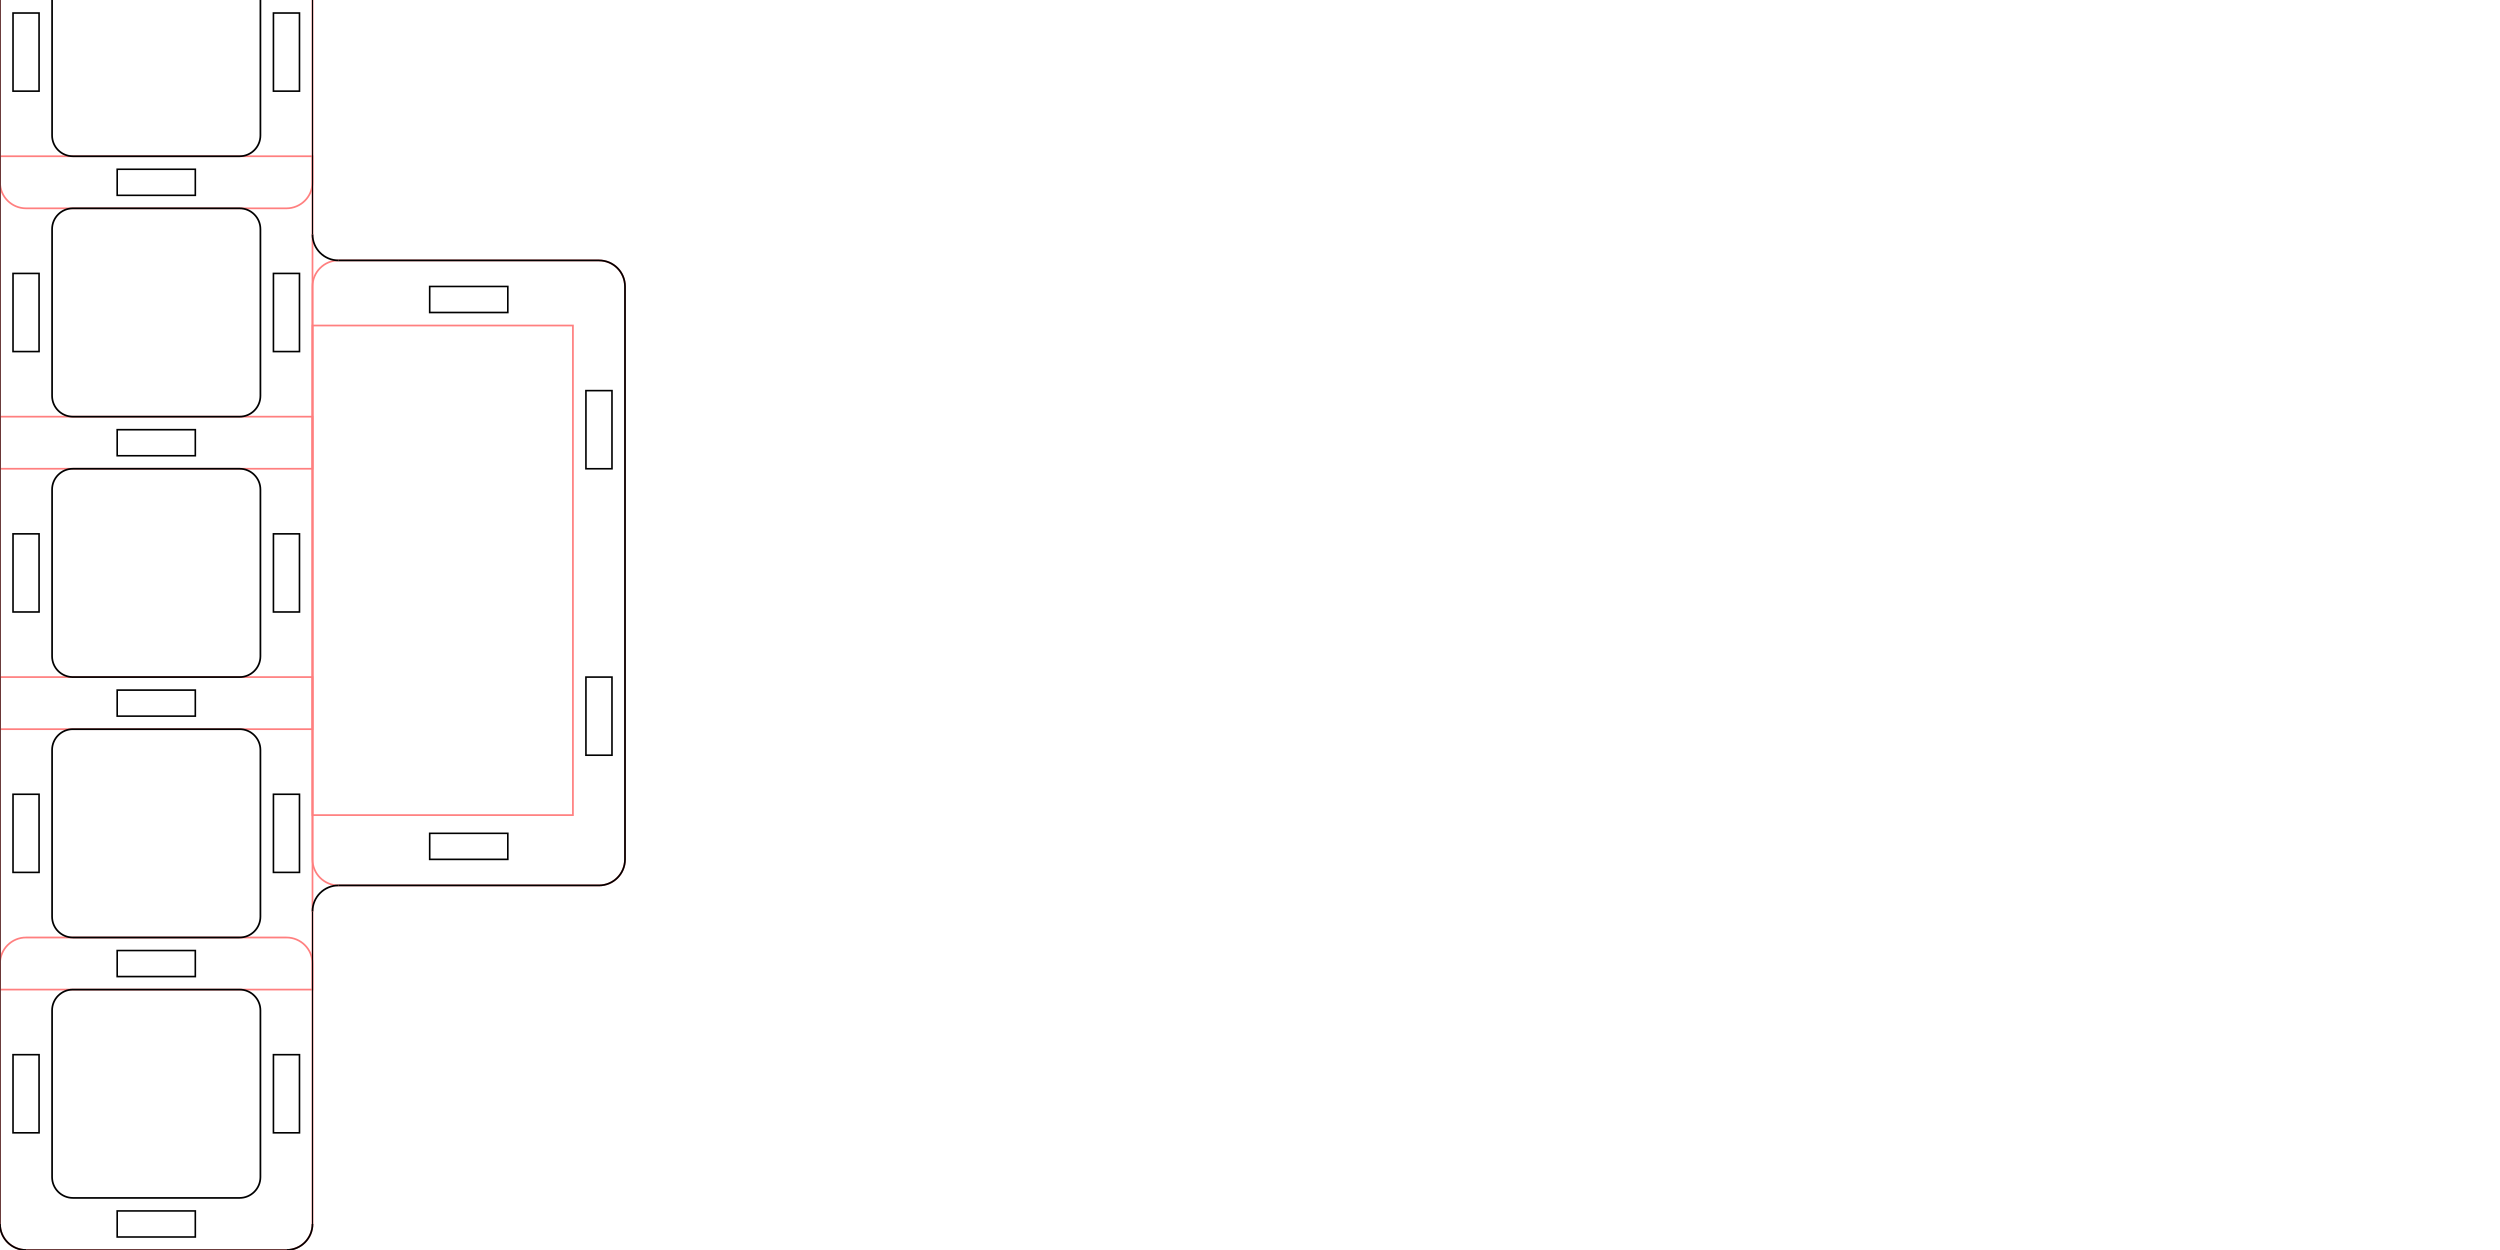
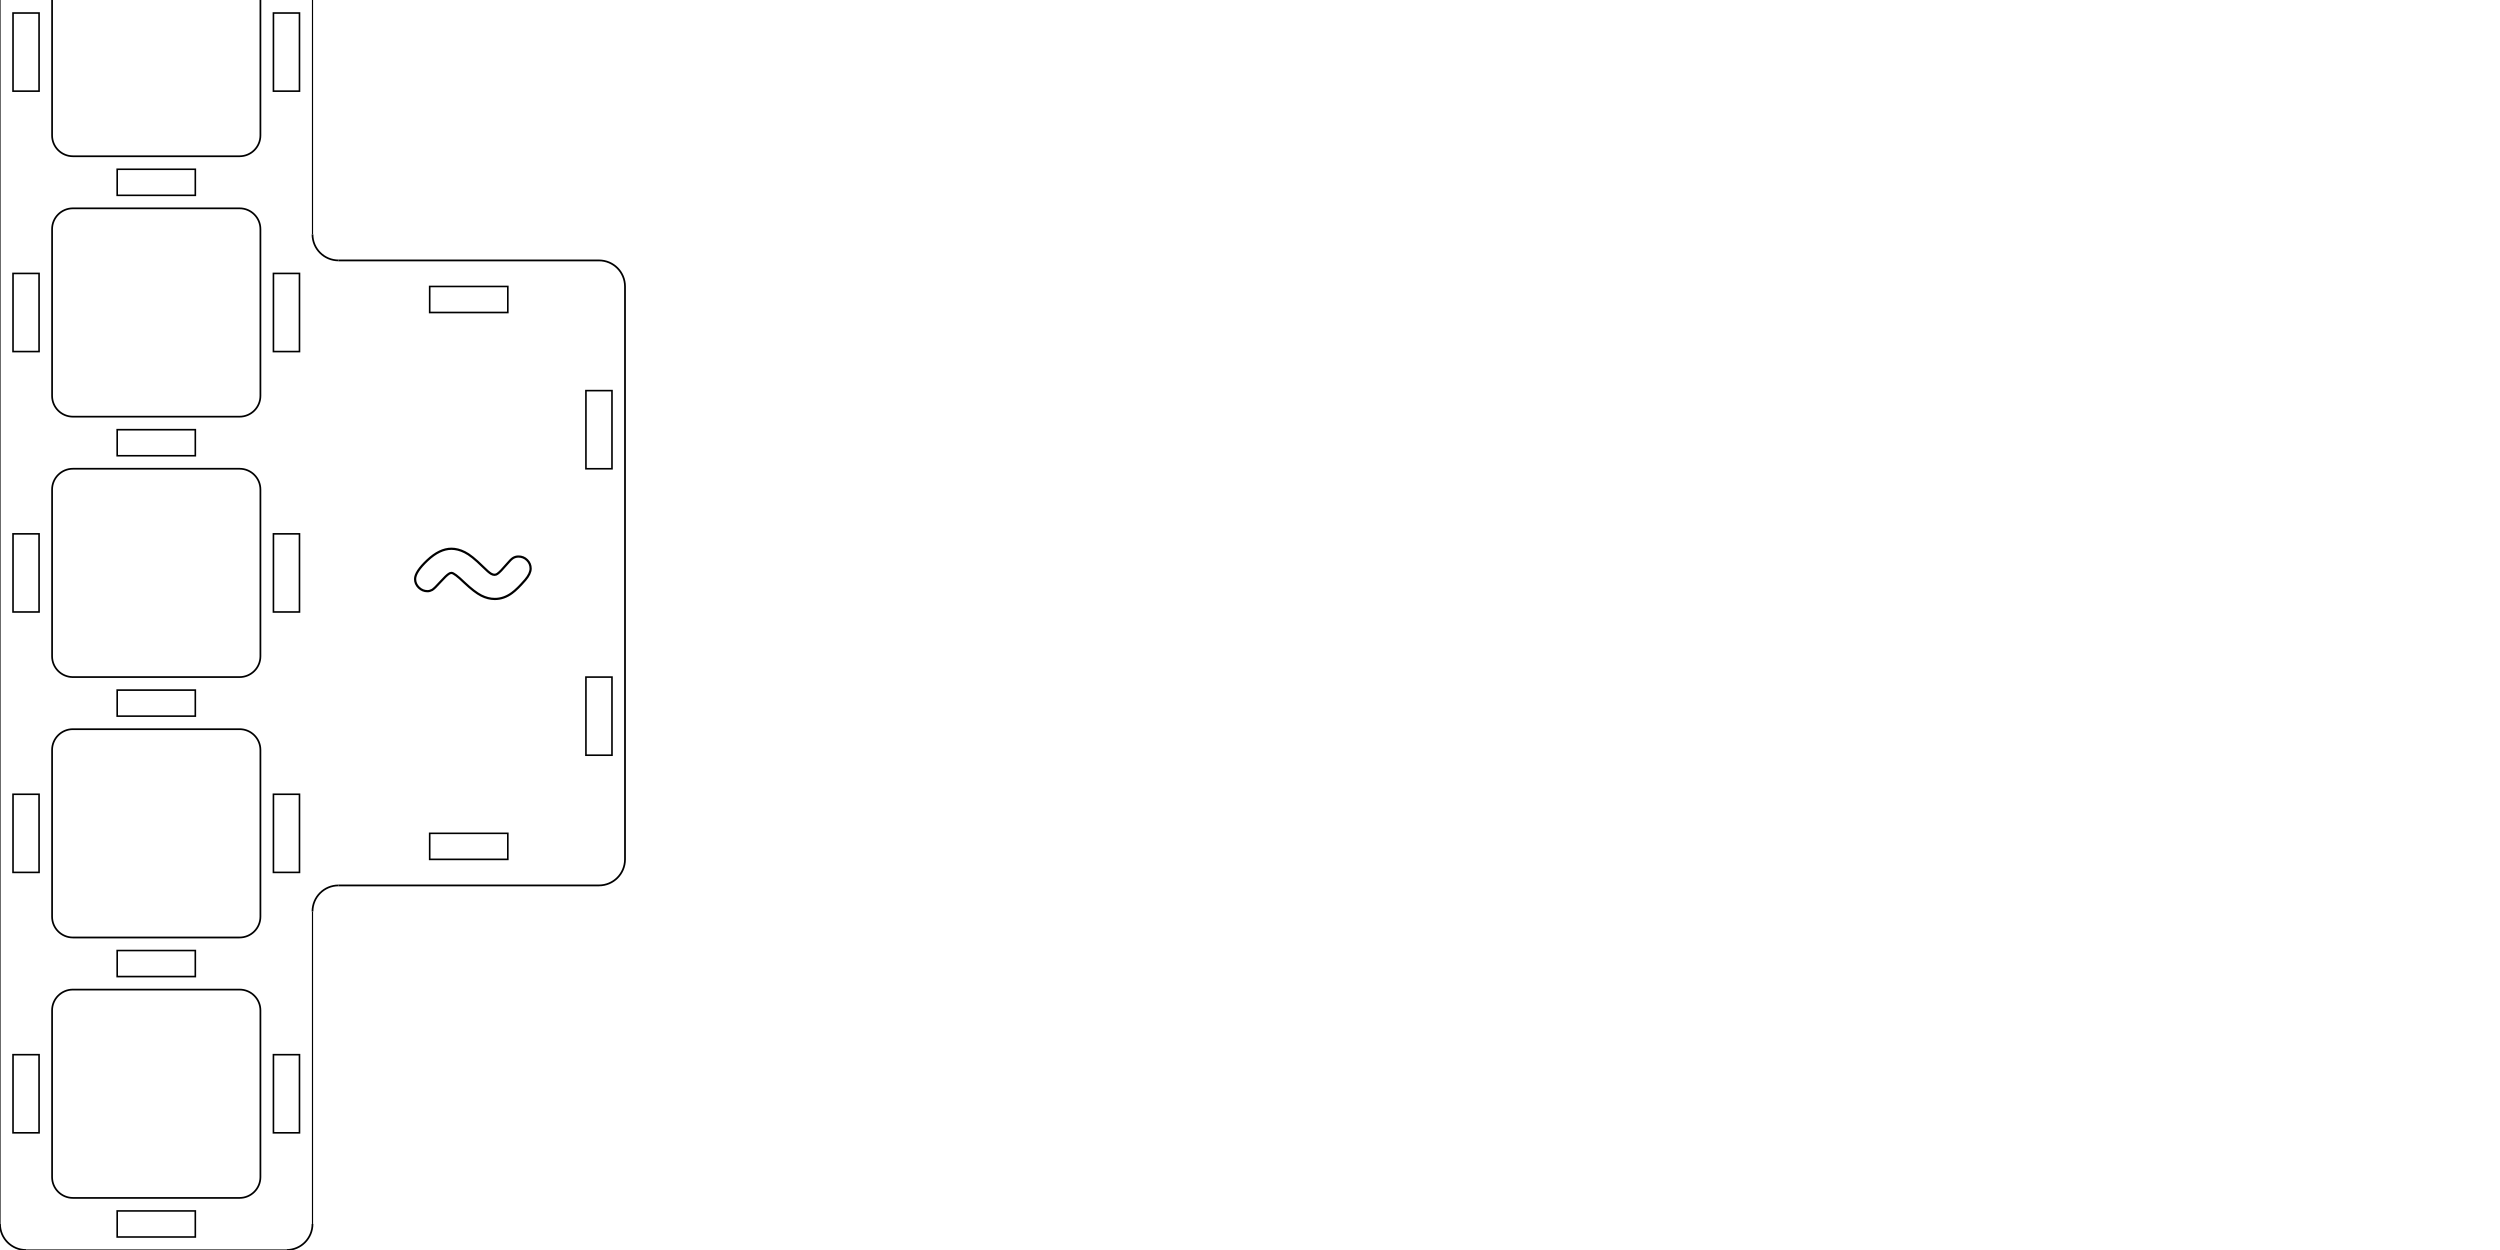
<svg xmlns="http://www.w3.org/2000/svg" width="2160" height="1080" id="svg2" version="1.1">
  <defs id="defs4" />
-   <g id="layer1" transform="translate(0,27.638)" style="opacity:0.5;display:inline">
+   <g id="layer1" transform="translate(0,27.638)" style="opacity:0.5;display:none">
    <rect style="fill:none;stroke:#ff0000;stroke-width:1.5;stroke-miterlimit:4;stroke-opacity:1;stroke-dasharray:none" id="rect3083" width="270" height="270" x="0" y="782.362" rx="22.5" ry="22.5" />
    <rect style="fill:none;stroke:#ff0000;stroke-width:1.5;stroke-miterlimit:4;stroke-opacity:1;stroke-dasharray:none" id="rect3220" width="270" height="540" x="270" y="197.362" rx="22.5" ry="22.5" />
    <rect style="fill:none;stroke:#ff0000;stroke-width:1.5;stroke-miterlimit:4;stroke-opacity:1;stroke-dasharray:none" id="rect3227" width="225" height="423" x="270" y="253.612" rx="0" ry="0" />
    <rect style="fill:none;stroke:#ff0000;stroke-width:1.5;stroke-miterlimit:4;stroke-opacity:1;stroke-dasharray:none" id="rect3083-5" width="270" height="270" x="0" y="557.362" rx="0" ry="0" />
    <rect style="fill:none;stroke:#ff0000;stroke-width:1.5;stroke-miterlimit:4;stroke-opacity:1;stroke-dasharray:none" id="rect3083-5-8" width="270" height="270" x="0" y="332.362" rx="0" ry="0" />
    <rect style="fill:none;stroke:#ff0000;stroke-width:1.5;stroke-miterlimit:4;stroke-opacity:1;stroke-dasharray:none" id="rect3083-5-89" width="270" height="270" x="0" y="107.362" rx="0" ry="0" />
    <rect style="fill:none;stroke:#ff0000;stroke-width:1.5;stroke-miterlimit:4;stroke-opacity:1;stroke-dasharray:none" id="rect3083-5-6" width="270" height="270" x="0" y="-117.638" rx="22.5" ry="22.5" />
  </g>
  <g id="layer3" style="display:inline">
    <rect transform="translate(0,27.638)" style="fill:none;stroke:#000000;stroke-width:1.5;stroke-miterlimit:4;stroke-opacity:1;stroke-dasharray:none" id="rect3157" width="180" height="180" x="45" y="827.362" rx="18" ry="18" />
    <rect transform="translate(0,27.638)" style="fill:none;stroke:#000000;stroke-width:1.403;stroke-miterlimit:4;stroke-opacity:1;stroke-dasharray:none" id="rect3225-2" width="22.5" height="67.5" x="11.25" y="883.612" rx="2.4784607e-05" ry="0" />
    <rect transform="translate(0,27.638)" style="fill:none;stroke:#000000;stroke-width:1.403;stroke-miterlimit:4;stroke-opacity:1;stroke-dasharray:none" id="rect3225-2-6" width="22.5" height="67.5" x="236.25" y="883.612" rx="2.4784607e-05" ry="0" />
    <rect style="fill:none;stroke:#000000;stroke-width:1.403;stroke-miterlimit:4;stroke-opacity:1;stroke-dasharray:none" id="rect3225-2-1" width="22.5" height="67.5" x="-1041.112" y="101.25" rx="2.4784607e-05" ry="0" transform="matrix(0,-1,1,0,0,27.638)" />
    <rect transform="translate(0,27.638)" style="fill:none;stroke:#000000;stroke-width:1.5;stroke-miterlimit:4;stroke-opacity:1;stroke-dasharray:none" id="rect3157-5" width="180" height="180" x="45" y="602.362" rx="18" ry="18" />
    <rect transform="translate(0,27.638)" style="fill:none;stroke:#000000;stroke-width:1.403;stroke-miterlimit:4;stroke-opacity:1;stroke-dasharray:none" id="rect3225-2-12" width="22.5" height="67.5" x="11.25" y="658.612" rx="2.4784607e-05" ry="0" />
    <rect transform="translate(0,27.638)" style="fill:none;stroke:#000000;stroke-width:1.403;stroke-miterlimit:4;stroke-opacity:1;stroke-dasharray:none" id="rect3225-2-6-1" width="22.5" height="67.5" x="236.25" y="658.612" rx="2.4784607e-05" ry="0" />
    <rect style="fill:none;stroke:#000000;stroke-width:1.403;stroke-miterlimit:4;stroke-opacity:1;stroke-dasharray:none" id="rect3225-2-1-2" width="22.5" height="67.5" x="-816.112" y="101.25" rx="2.4784607e-05" ry="0" transform="matrix(0,-1,1,0,0,27.638)" />
    <rect transform="translate(0,27.638)" style="fill:none;stroke:#000000;stroke-width:1.5;stroke-miterlimit:4;stroke-opacity:1;stroke-dasharray:none" id="rect3157-5-3" width="180" height="180" x="45" y="377.362" rx="18" ry="18" />
    <rect transform="translate(0,27.638)" style="fill:none;stroke:#000000;stroke-width:1.403;stroke-miterlimit:4;stroke-opacity:1;stroke-dasharray:none" id="rect3225-2-12-7" width="22.5" height="67.5" x="11.25" y="433.612" rx="2.4784607e-05" ry="0" />
    <rect transform="translate(0,27.638)" style="fill:none;stroke:#000000;stroke-width:1.403;stroke-miterlimit:4;stroke-opacity:1;stroke-dasharray:none" id="rect3225-2-6-1-1" width="22.5" height="67.5" x="236.25" y="433.612" rx="2.4784607e-05" ry="0" />
    <rect style="fill:none;stroke:#000000;stroke-width:1.403;stroke-miterlimit:4;stroke-opacity:1;stroke-dasharray:none" id="rect3225-2-1-2-1" width="22.5" height="67.5" x="-591.112" y="101.25" rx="2.4784607e-05" ry="0" transform="matrix(0,-1,1,0,0,27.638)" />
    <rect transform="translate(0,27.638)" style="fill:none;stroke:#000000;stroke-width:1.5;stroke-miterlimit:4;stroke-opacity:1;stroke-dasharray:none" id="rect3157-5-7" width="180" height="180" x="45" y="152.362" rx="18" ry="18" />
    <rect transform="translate(0,27.638)" style="fill:none;stroke:#000000;stroke-width:1.403;stroke-miterlimit:4;stroke-opacity:1;stroke-dasharray:none" id="rect3225-2-12-5" width="22.5" height="67.5" x="11.25" y="208.612" rx="2.4784607e-05" ry="0" />
    <rect transform="translate(0,27.638)" style="fill:none;stroke:#000000;stroke-width:1.403;stroke-miterlimit:4;stroke-opacity:1;stroke-dasharray:none" id="rect3225-2-6-1-4" width="22.5" height="67.5" x="236.25" y="208.612" rx="2.4784607e-05" ry="0" />
    <rect style="fill:none;stroke:#000000;stroke-width:1.403;stroke-miterlimit:4;stroke-opacity:1;stroke-dasharray:none" id="rect3225-2-1-2-0" width="22.5" height="67.5" x="-366.112" y="101.25" rx="2.4784607e-05" ry="0" transform="matrix(0,-1,1,0,0,27.638)" />
    <rect transform="translate(0,27.638)" style="fill:none;stroke:#000000;stroke-width:1.5;stroke-miterlimit:4;stroke-opacity:1;stroke-dasharray:none" id="rect3157-5-4" width="180" height="180" x="45" y="-72.638" rx="18" ry="18" />
    <rect transform="translate(0,27.638)" style="fill:none;stroke:#000000;stroke-width:1.403;stroke-miterlimit:4;stroke-opacity:1;stroke-dasharray:none" id="rect3225-2-12-8" width="22.5" height="67.5" x="11.25" y="-16.388" rx="2.4784607e-05" ry="0" />
    <rect transform="translate(0,27.638)" style="fill:none;stroke:#000000;stroke-width:1.403;stroke-miterlimit:4;stroke-opacity:1;stroke-dasharray:none" id="rect3225-2-6-1-17" width="22.5" height="67.5" x="236.25" y="-16.388" rx="2.4784607e-05" ry="0" />
    <rect style="fill:none;stroke:#000000;stroke-width:1.403;stroke-miterlimit:4;stroke-opacity:1;stroke-dasharray:none" id="rect3225-2-1-2-9" width="22.5" height="67.5" x="-141.112" y="101.25" rx="2.4784607e-05" ry="0" transform="matrix(0,-1,1,0,0,27.638)" />
    <rect style="fill:none;stroke:#000000;stroke-width:1.403;stroke-miterlimit:4;stroke-opacity:1;stroke-dasharray:none" id="rect3225-2-1-2-9-5" width="22.5" height="67.5" x="83.888" y="101.25" rx="2.4784607e-05" ry="0" transform="matrix(0,-1,1,0,0,27.638)" />
    <rect transform="translate(0,27.638)" style="fill:none;stroke:#000000;stroke-width:1.403;stroke-miterlimit:4;stroke-opacity:1;stroke-dasharray:none" id="rect3225-2-6-1-4-6" width="22.5" height="67.5" x="506.25" y="309.862" rx="2.4784607e-05" ry="0" />
    <rect transform="translate(0,27.638)" style="fill:none;stroke:#000000;stroke-width:1.403;stroke-miterlimit:4;stroke-opacity:1;stroke-dasharray:none" id="rect3225-2-6-1-4-6-4" width="22.5" height="67.5" x="506.25" y="557.362" rx="2.4784607e-05" ry="0" />
    <rect style="fill:none;stroke:#000000;stroke-width:1.403;stroke-miterlimit:4;stroke-opacity:1;stroke-dasharray:none" id="rect3225-2-6-1-4-6-6" width="22.5" height="67.5" x="-242.362" y="371.25" rx="2.4784607e-05" ry="0" transform="matrix(0,-1,1,0,0,27.638)" />
    <rect style="fill:none;stroke:#000000;stroke-width:1.403;stroke-miterlimit:4;stroke-opacity:1;stroke-dasharray:none" id="rect3225-2-6-1-4-6-6-8" width="22.5" height="67.5" x="-714.862" y="371.25" rx="2.4784607e-05" ry="0" transform="matrix(0,-1,1,0,0,27.638)" />
-     <path style="fill:none;stroke:#000000;stroke-width:1.5;stroke-miterlimit:4;stroke-opacity:1" d="m 292.5,225 225,0 c 12.465,0 22.5,10.035 22.5,22.5 l 0,495 c 0,12.465 -10.035,22.5 -22.5,22.5 l -225,0" id="rect3220-5" />
+     <path style="fill:none;stroke:#000000;stroke-width:1.53;stroke-miterlimit:4;stroke-opacity:1;stroke-dasharray:none" d="m 292.5,225 225,0 c 12.465,0 22.5,10.035 22.5,22.5 l 0,495 c 0,12.465 -10.035,22.5 -22.5,22.5 l -225,0" id="rect3220-5" />
    <path style="fill:none;stroke:#000000;stroke-width:1.5;stroke-miterlimit:4;stroke-opacity:1;display:inline" d="M 292.5,225 C 280.035,225 270,214.965 270,202.5" id="rect3220-5-4" />
    <path style="fill:none;stroke:#000000;stroke-width:1.5;stroke-miterlimit:4;stroke-opacity:1;display:inline" d="M 270,787.5 C 270,775.035 280.035,765 292.5,765" id="rect3220-5-4-6" />
    <path style="fill:none;stroke:#000000;stroke-width:1.5;stroke-miterlimit:4;stroke-opacity:1;display:inline" d="M 22.5,1080 C 10.035,1080 0,1069.965 0,1057.5" id="rect3220-5-4-7" />
    <path style="fill:none;stroke:#000000;stroke-width:1.5;stroke-miterlimit:4;stroke-opacity:1;display:inline" d="m 270,1057.5 c 0,12.465 -10.035,22.5 -22.5,22.5" id="rect3220-5-4-7-1" />
    <path style="fill:none;stroke:#000000;stroke-width:1px;stroke-linecap:butt;stroke-linejoin:miter;stroke-opacity:1" d="m 270,787.5 0,270" id="path4476" />
    <path style="fill:none;stroke:#000000;stroke-width:1px;stroke-linecap:butt;stroke-linejoin:miter;stroke-opacity:1" d="m 247.5,1080 -225,0" id="path4478" />
    <path style="fill:none;stroke:#000000;stroke-width:1px;stroke-linecap:butt;stroke-linejoin:miter;stroke-opacity:1" d="M 0,1057.5 0,-67.5" id="path4480" />
    <path style="fill:none;stroke:#000000;stroke-width:1px;stroke-linecap:butt;stroke-linejoin:miter;stroke-opacity:1" d="m 22.5,-90 225,0" id="path4482" />
    <path style="fill:none;stroke:#000000;stroke-width:1px;stroke-linecap:butt;stroke-linejoin:miter;stroke-opacity:1" d="m 270,-67.5 0,270" id="path4484" />
    <path style="fill:none;stroke:#000000;stroke-width:1.5;stroke-miterlimit:4;stroke-opacity:1;display:inline" d="M 0.041,-67.459 C -0.004,-79.924 9.994,-89.995 22.459,-90.041" id="rect3220-5-4-64" />
    <path style="fill:none;stroke:#000000;stroke-width:1.5;stroke-miterlimit:4;stroke-opacity:1;display:inline" d="M 247.417,-89.917 C 259.882,-89.963 269.954,-79.965 270,-67.5" id="rect3220-5-4-64-0" />
+     <g style="font-size:40px;font-style:normal;font-variant:normal;font-weight:bold;font-stretch:normal;text-align:center;line-height:125%;letter-spacing:0px;word-spacing:0px;text-anchor:middle;fill:none;stroke:#000000;stroke-width:0.368;stroke-miterlimit:4;stroke-opacity:1;stroke-dasharray:none;display:inline;font-family:Courier New;-inkscape-font-specification:Courier New Bold" id="text4522" transform="matrix(5.215076,0,0,5.215076,-1442.307,-1929.418)">
+       <path d="m 362.445,462.17 c 0.573,1e-5 1.055,0.195 1.445,0.586 0.391,0.391 0.586,0.859 0.586,1.406 -3e-5,0.56 -0.293,1.185 -0.879,1.875 -0.885,1.029 -1.628,1.758 -2.227,2.188 -0.885,0.651 -1.829,0.977 -2.832,0.977 -0.755,0 -1.504,-0.189 -2.246,-0.566 -0.742,-0.378 -1.673,-1.094 -2.793,-2.148 -1.107,-1.068 -1.816,-1.602 -2.129,-1.602 -0.156,10e-6 -0.306,0.052 -0.449,0.156 -0.286,0.182 -0.755,0.632 -1.406,1.348 -0.638,0.716 -1.087,1.152 -1.348,1.309 -0.26,0.143 -0.521,0.215 -0.781,0.215 -0.547,10e-6 -1.029,-0.202 -1.445,-0.605 -0.404,-0.404 -0.605,-0.872 -0.605,-1.406 0,-0.794 0.677,-1.829 2.031,-3.105 1.354,-1.276 2.682,-1.914 3.984,-1.914 0.716,2e-5 1.452,0.189 2.207,0.566 0.755,0.365 1.751,1.159 2.988,2.383 0.638,0.638 1.107,1.042 1.406,1.211 0.195,0.104 0.371,0.156 0.527,0.156 0.182,10e-6 0.345,-0.052 0.488,-0.156 0.326,-0.221 0.846,-0.755 1.562,-1.602 0.456,-0.547 0.807,-0.892 1.055,-1.035 0.26,-0.156 0.547,-0.234 0.859,-0.234" id="path4529" style="fill:none;stroke:#000000;stroke-width:0.368;stroke-miterlimit:4;stroke-opacity:1;stroke-dasharray:none" />
+     </g>
  </g>
</svg>
